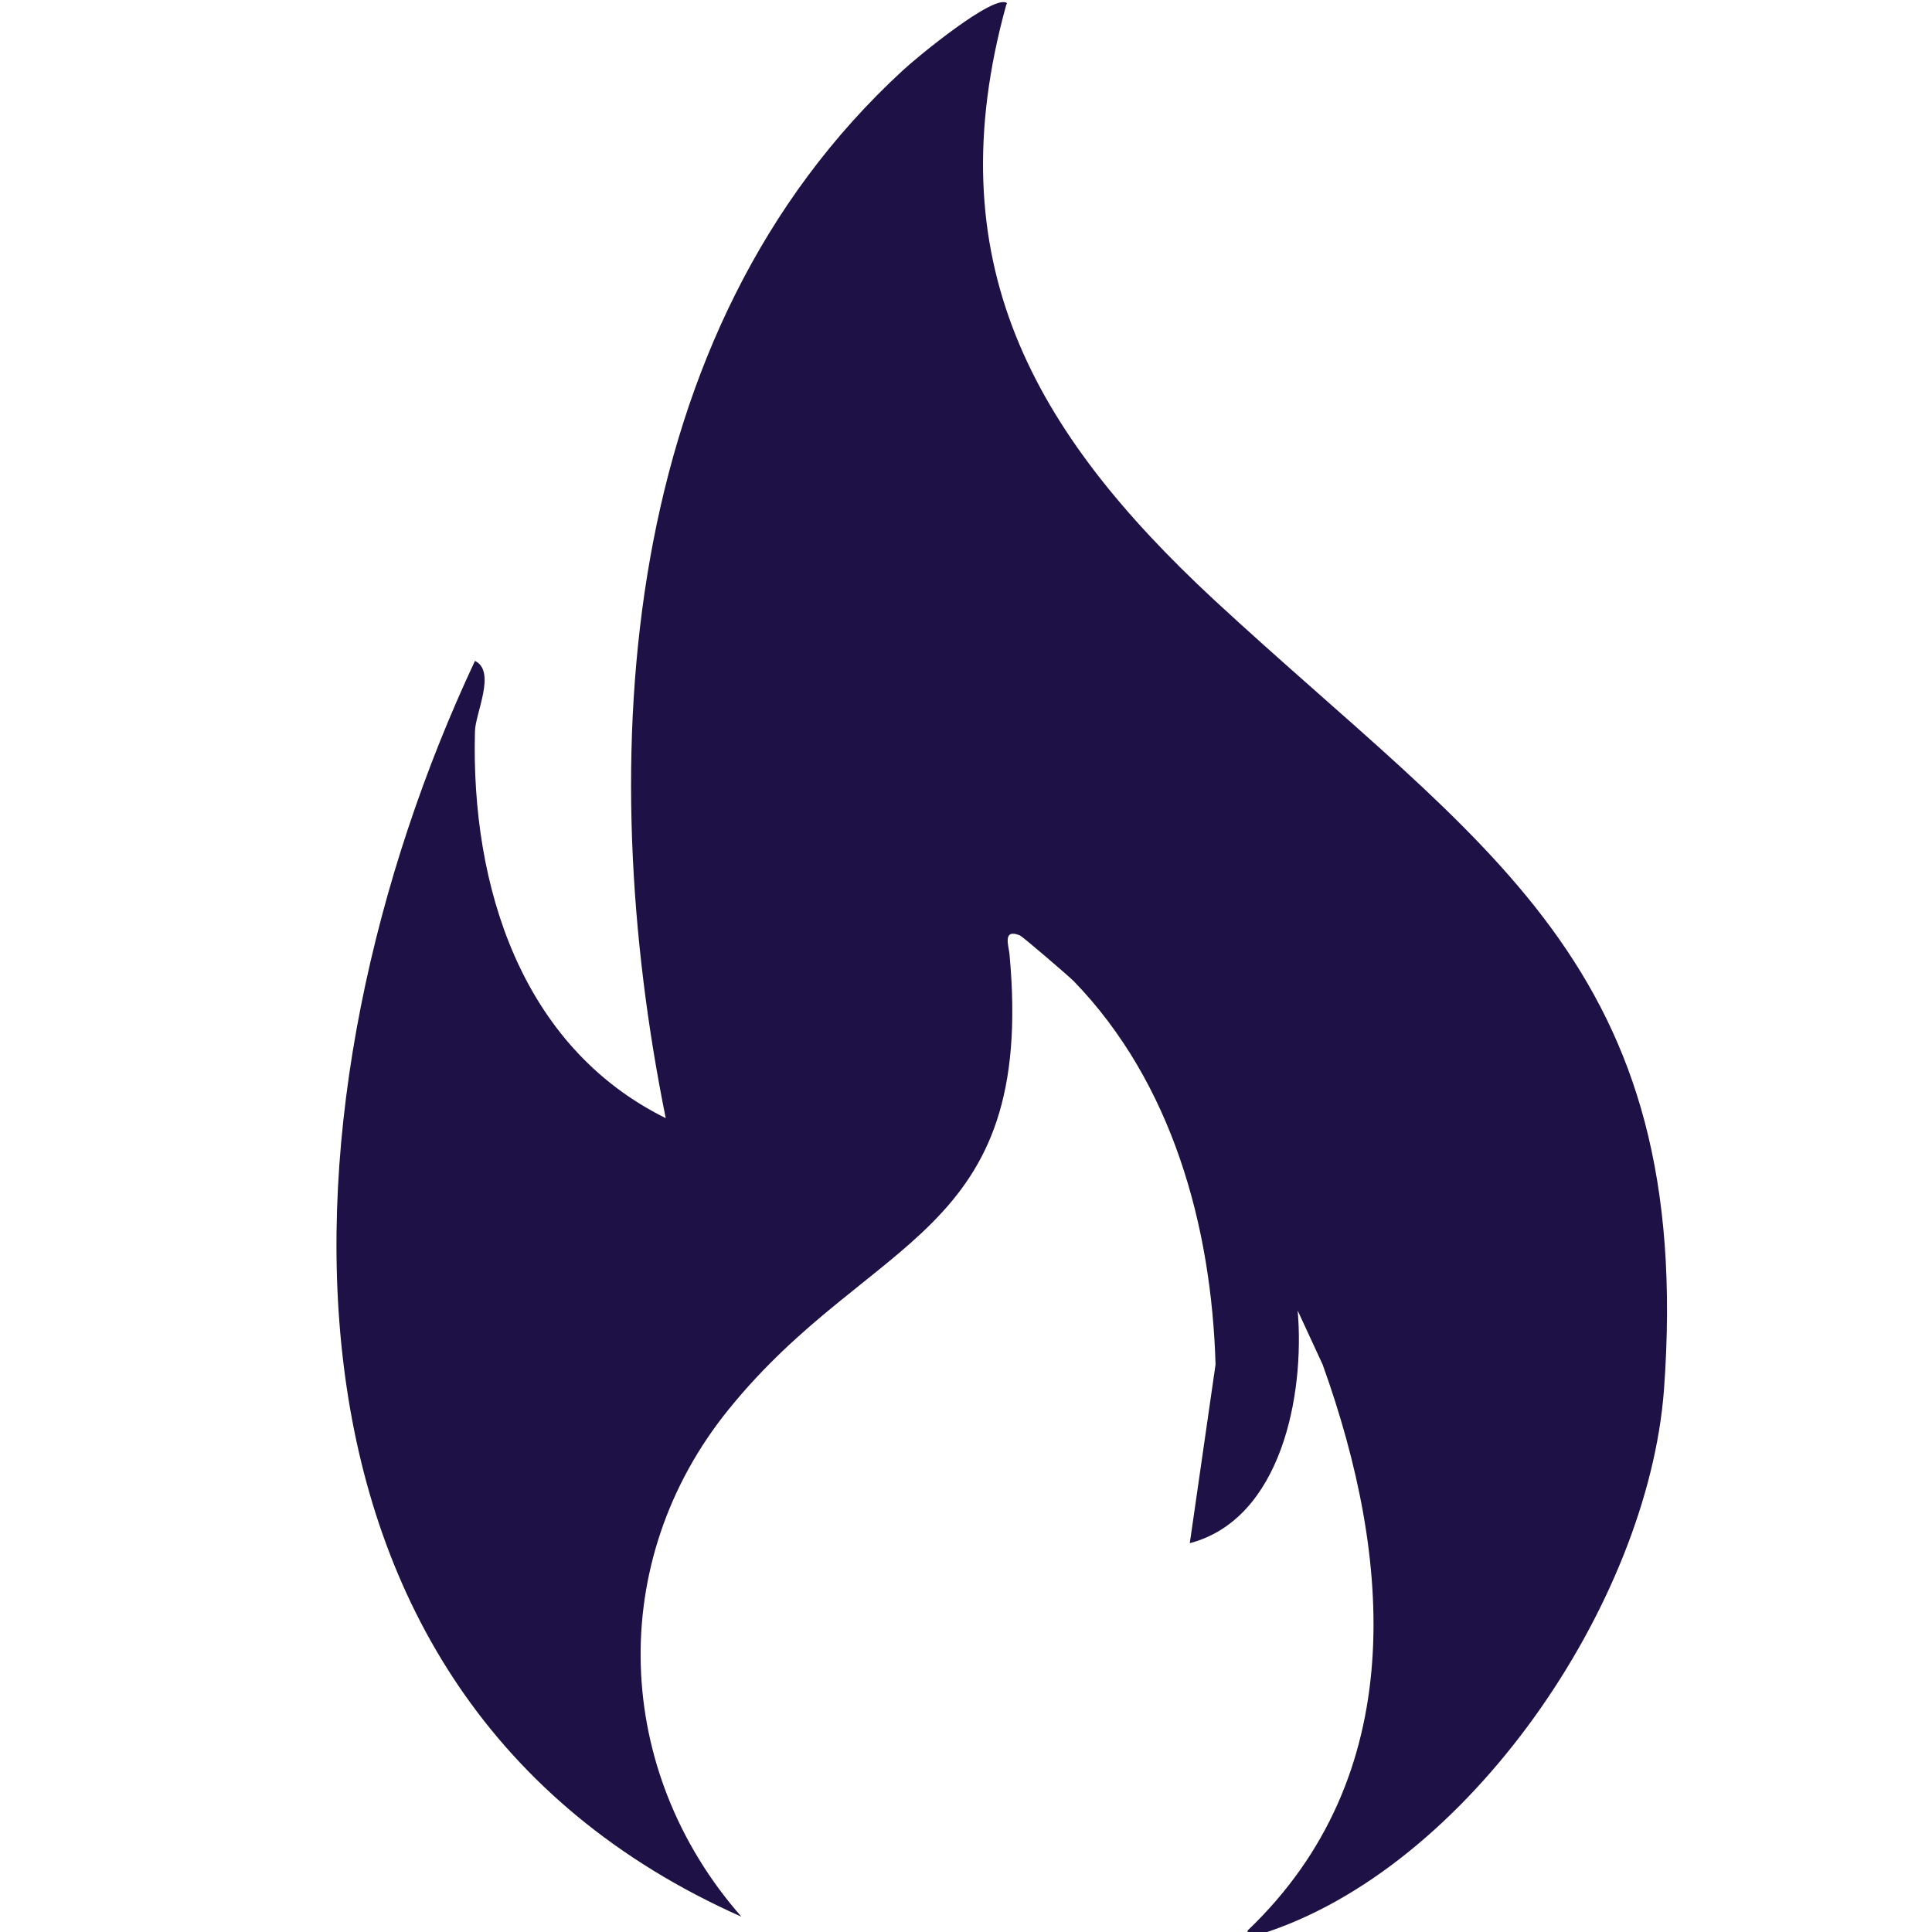
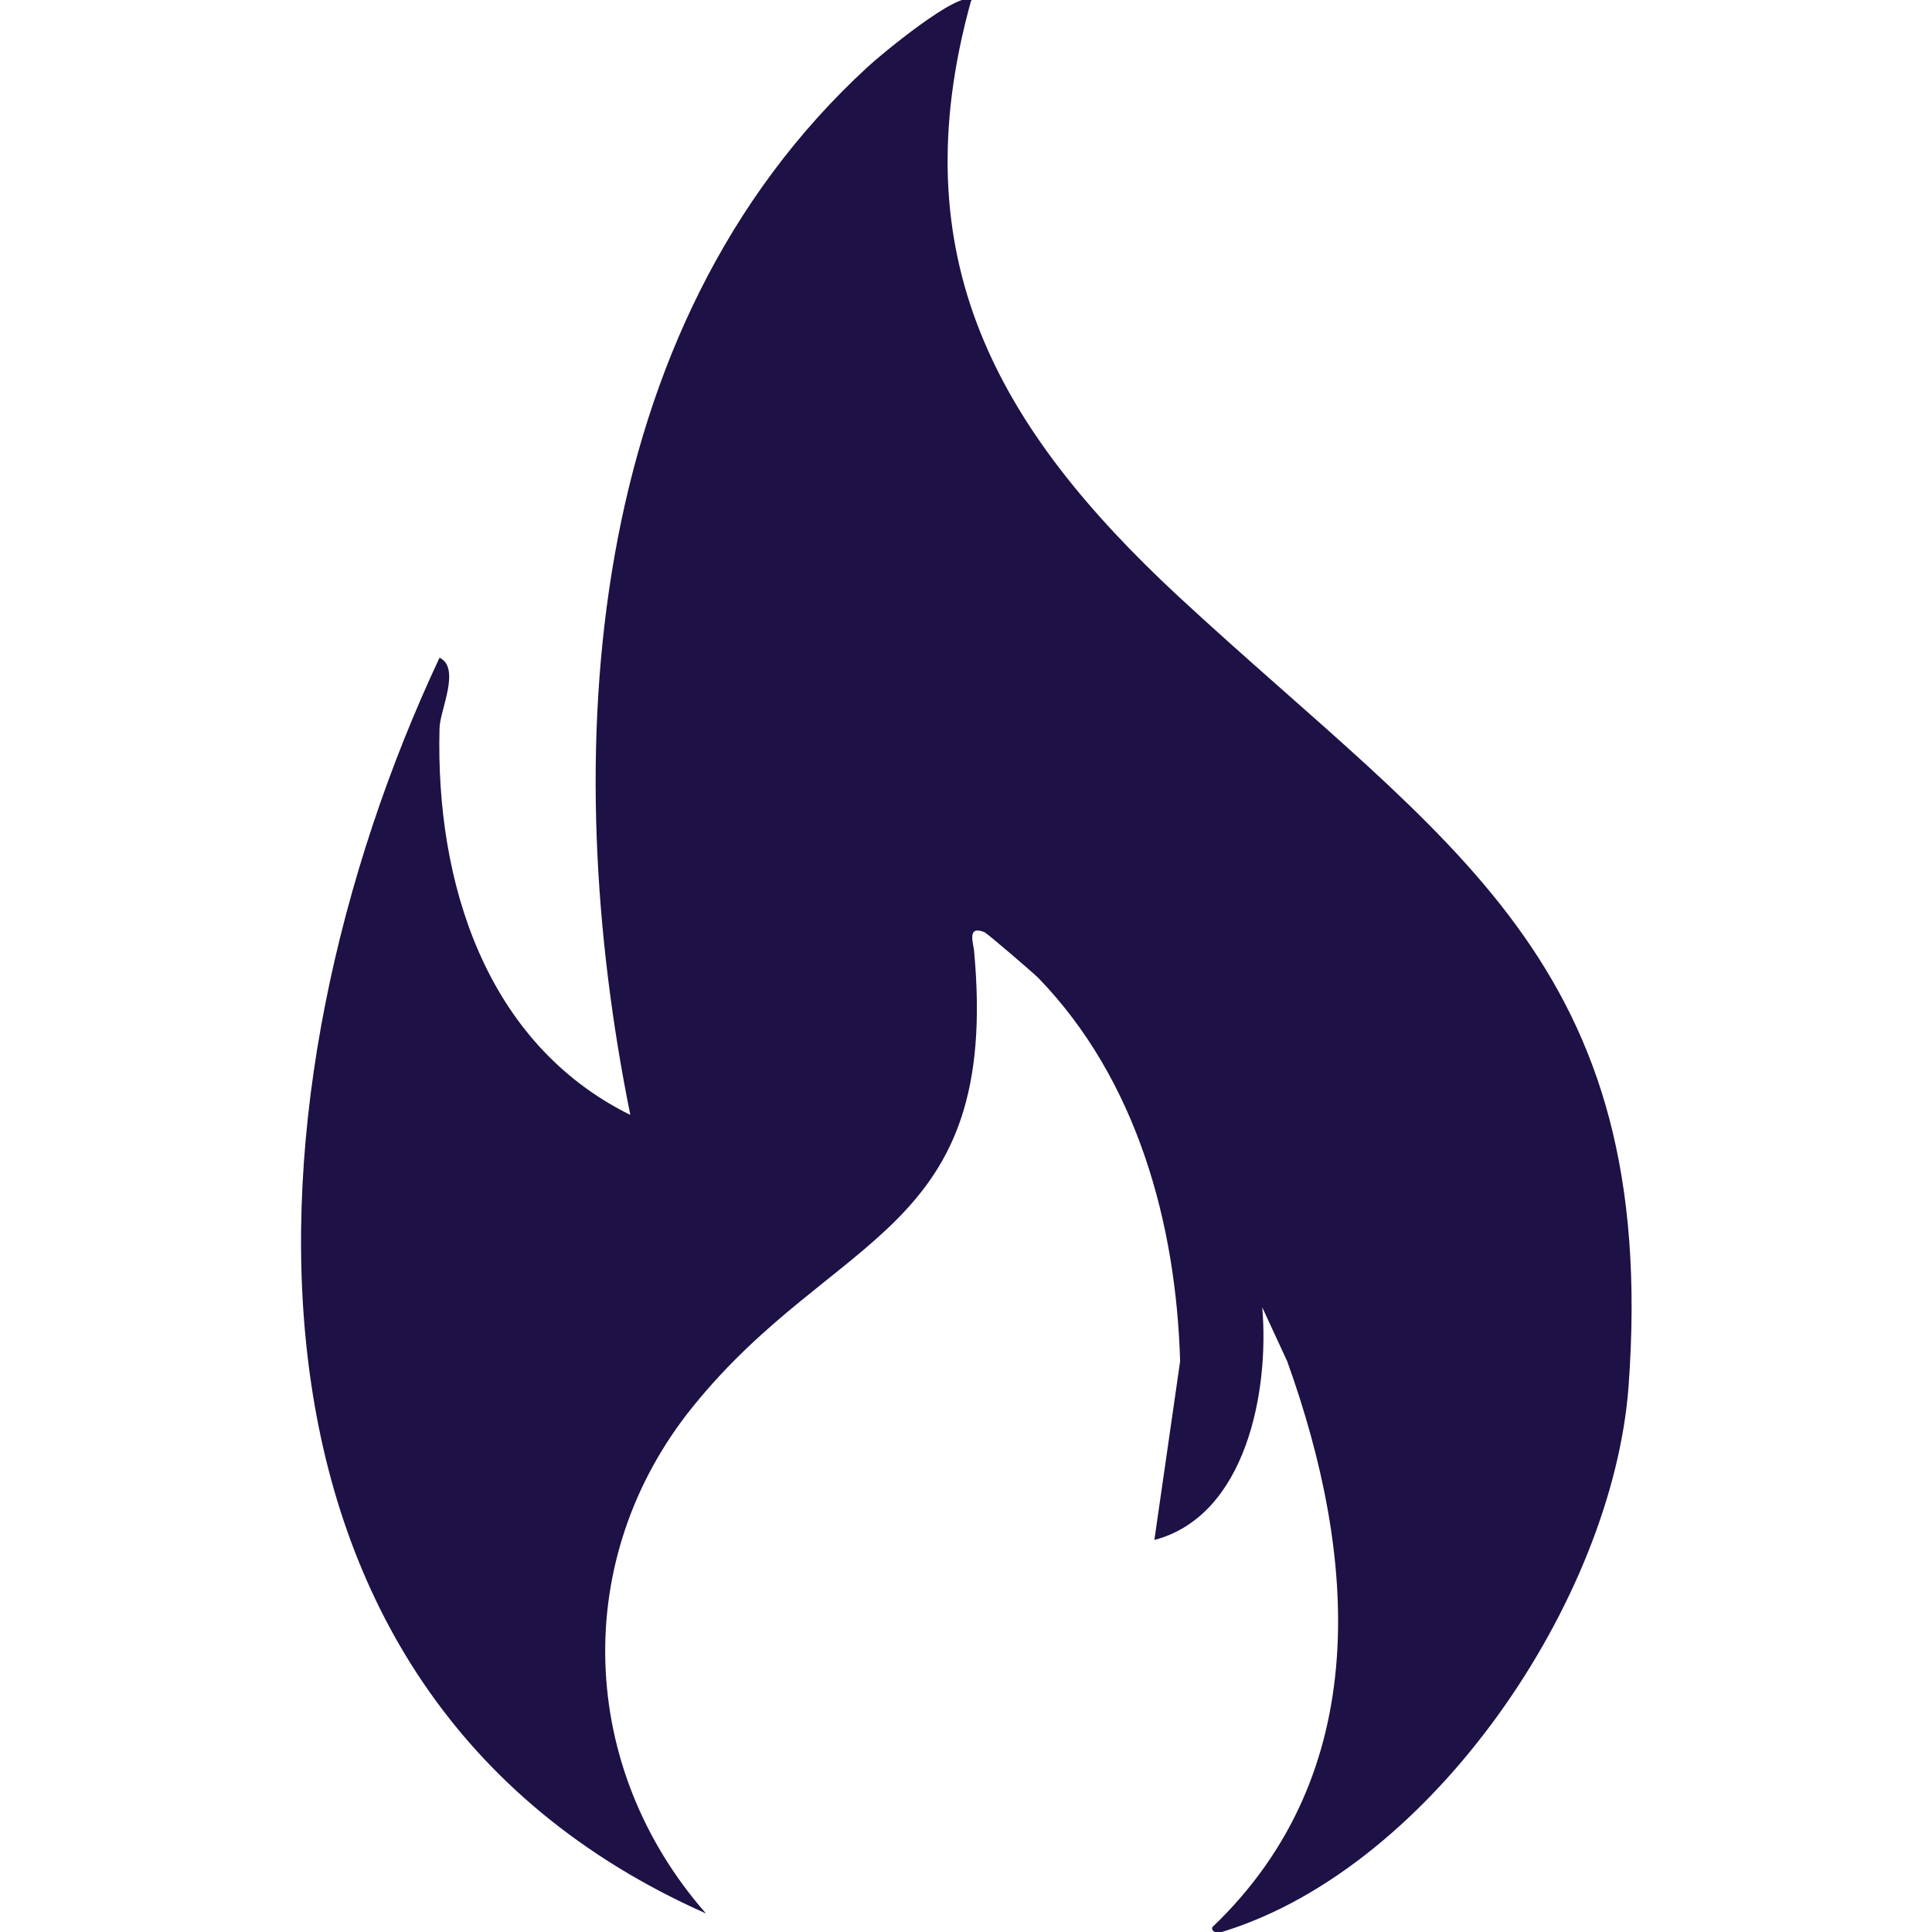
<svg xmlns="http://www.w3.org/2000/svg" id="Layer_1" version="1.1" viewBox="0 0 24 24">
  <defs>
    <style>
      .st0 {
        fill: #1e1145;
      }
    </style>
  </defs>
-   <path class="st0" d="M12.5.06c-.88,3.18.33,5.3,2.58,7.39,3.35,3.1,5.98,4.53,5.59,9.82-.2,2.64-2.43,5.95-5.02,6.76-.05.02-.17.03-.15-.05,2.01-1.92,1.8-4.61.93-7.03l-.31-.67c.09,1.04-.2,2.59-1.34,2.89l.32-2.22c-.05-1.72-.54-3.5-1.76-4.76-.07-.07-.63-.55-.67-.57-.22-.09-.14.13-.13.23.33,3.54-1.72,3.47-3.49,5.66-1.53,1.89-1.43,4.49.16,6.3-6.26-2.78-5.81-10.27-3.31-15.6.27.13,0,.66,0,.88-.05,1.91.57,3.91,2.37,4.8-.9-4.45-.6-9.76,2.95-13.02.16-.15,1.14-.96,1.29-.83" />
+   <path class="st0" d="M12.06.02c-.88,3.18.33,5.3,2.58,7.39,3.35,3.1,5.98,4.53,5.59,9.82-.2,2.64-2.43,5.95-5.02,6.76-.05.02-.17.03-.15-.05,2.01-1.92,1.8-4.61.93-7.03l-.31-.67c.09,1.04-.2,2.59-1.34,2.89l.32-2.22c-.05-1.72-.54-3.5-1.76-4.76-.07-.07-.63-.55-.67-.57-.22-.09-.14.13-.13.23.33,3.54-1.72,3.47-3.49,5.66-1.53,1.89-1.43,4.49.16,6.3-6.26-2.78-5.81-10.27-3.31-15.6.27.13,0,.66,0,.88-.05,1.91.57,3.91,2.37,4.8-.9-4.45-.6-9.76,2.95-13.02.16-.15,1.14-.96,1.29-.83" />
</svg>
